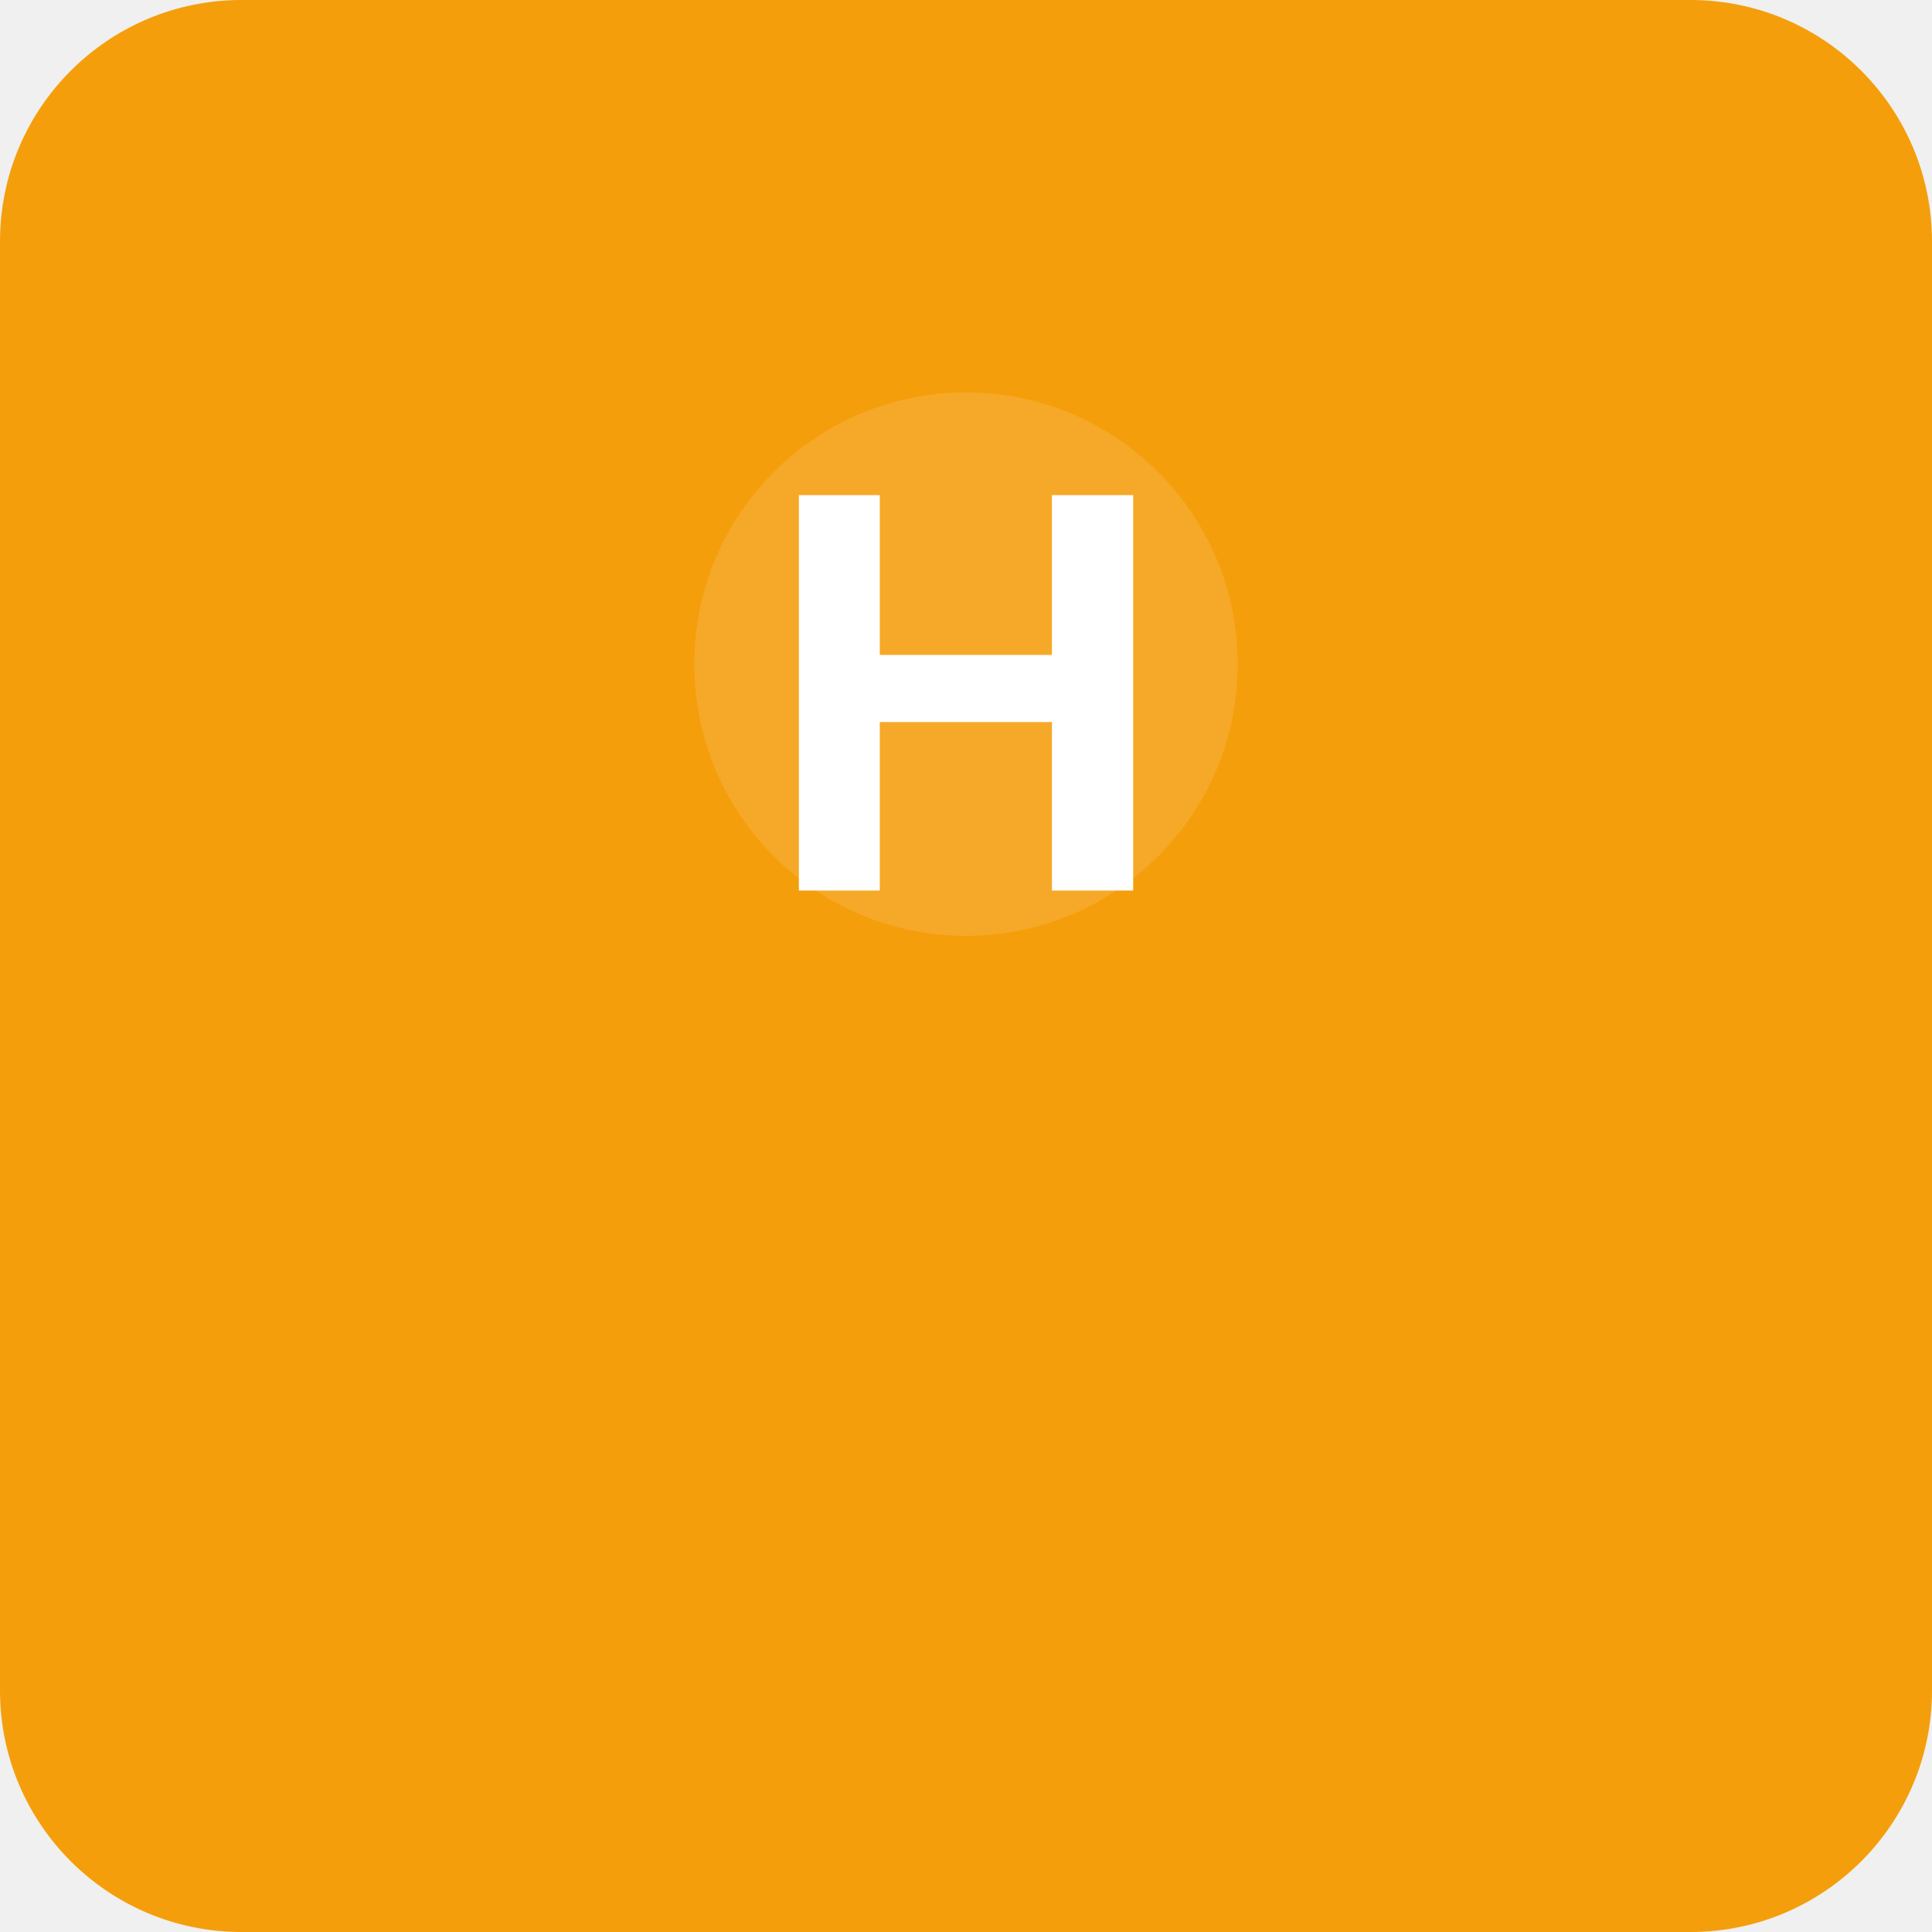
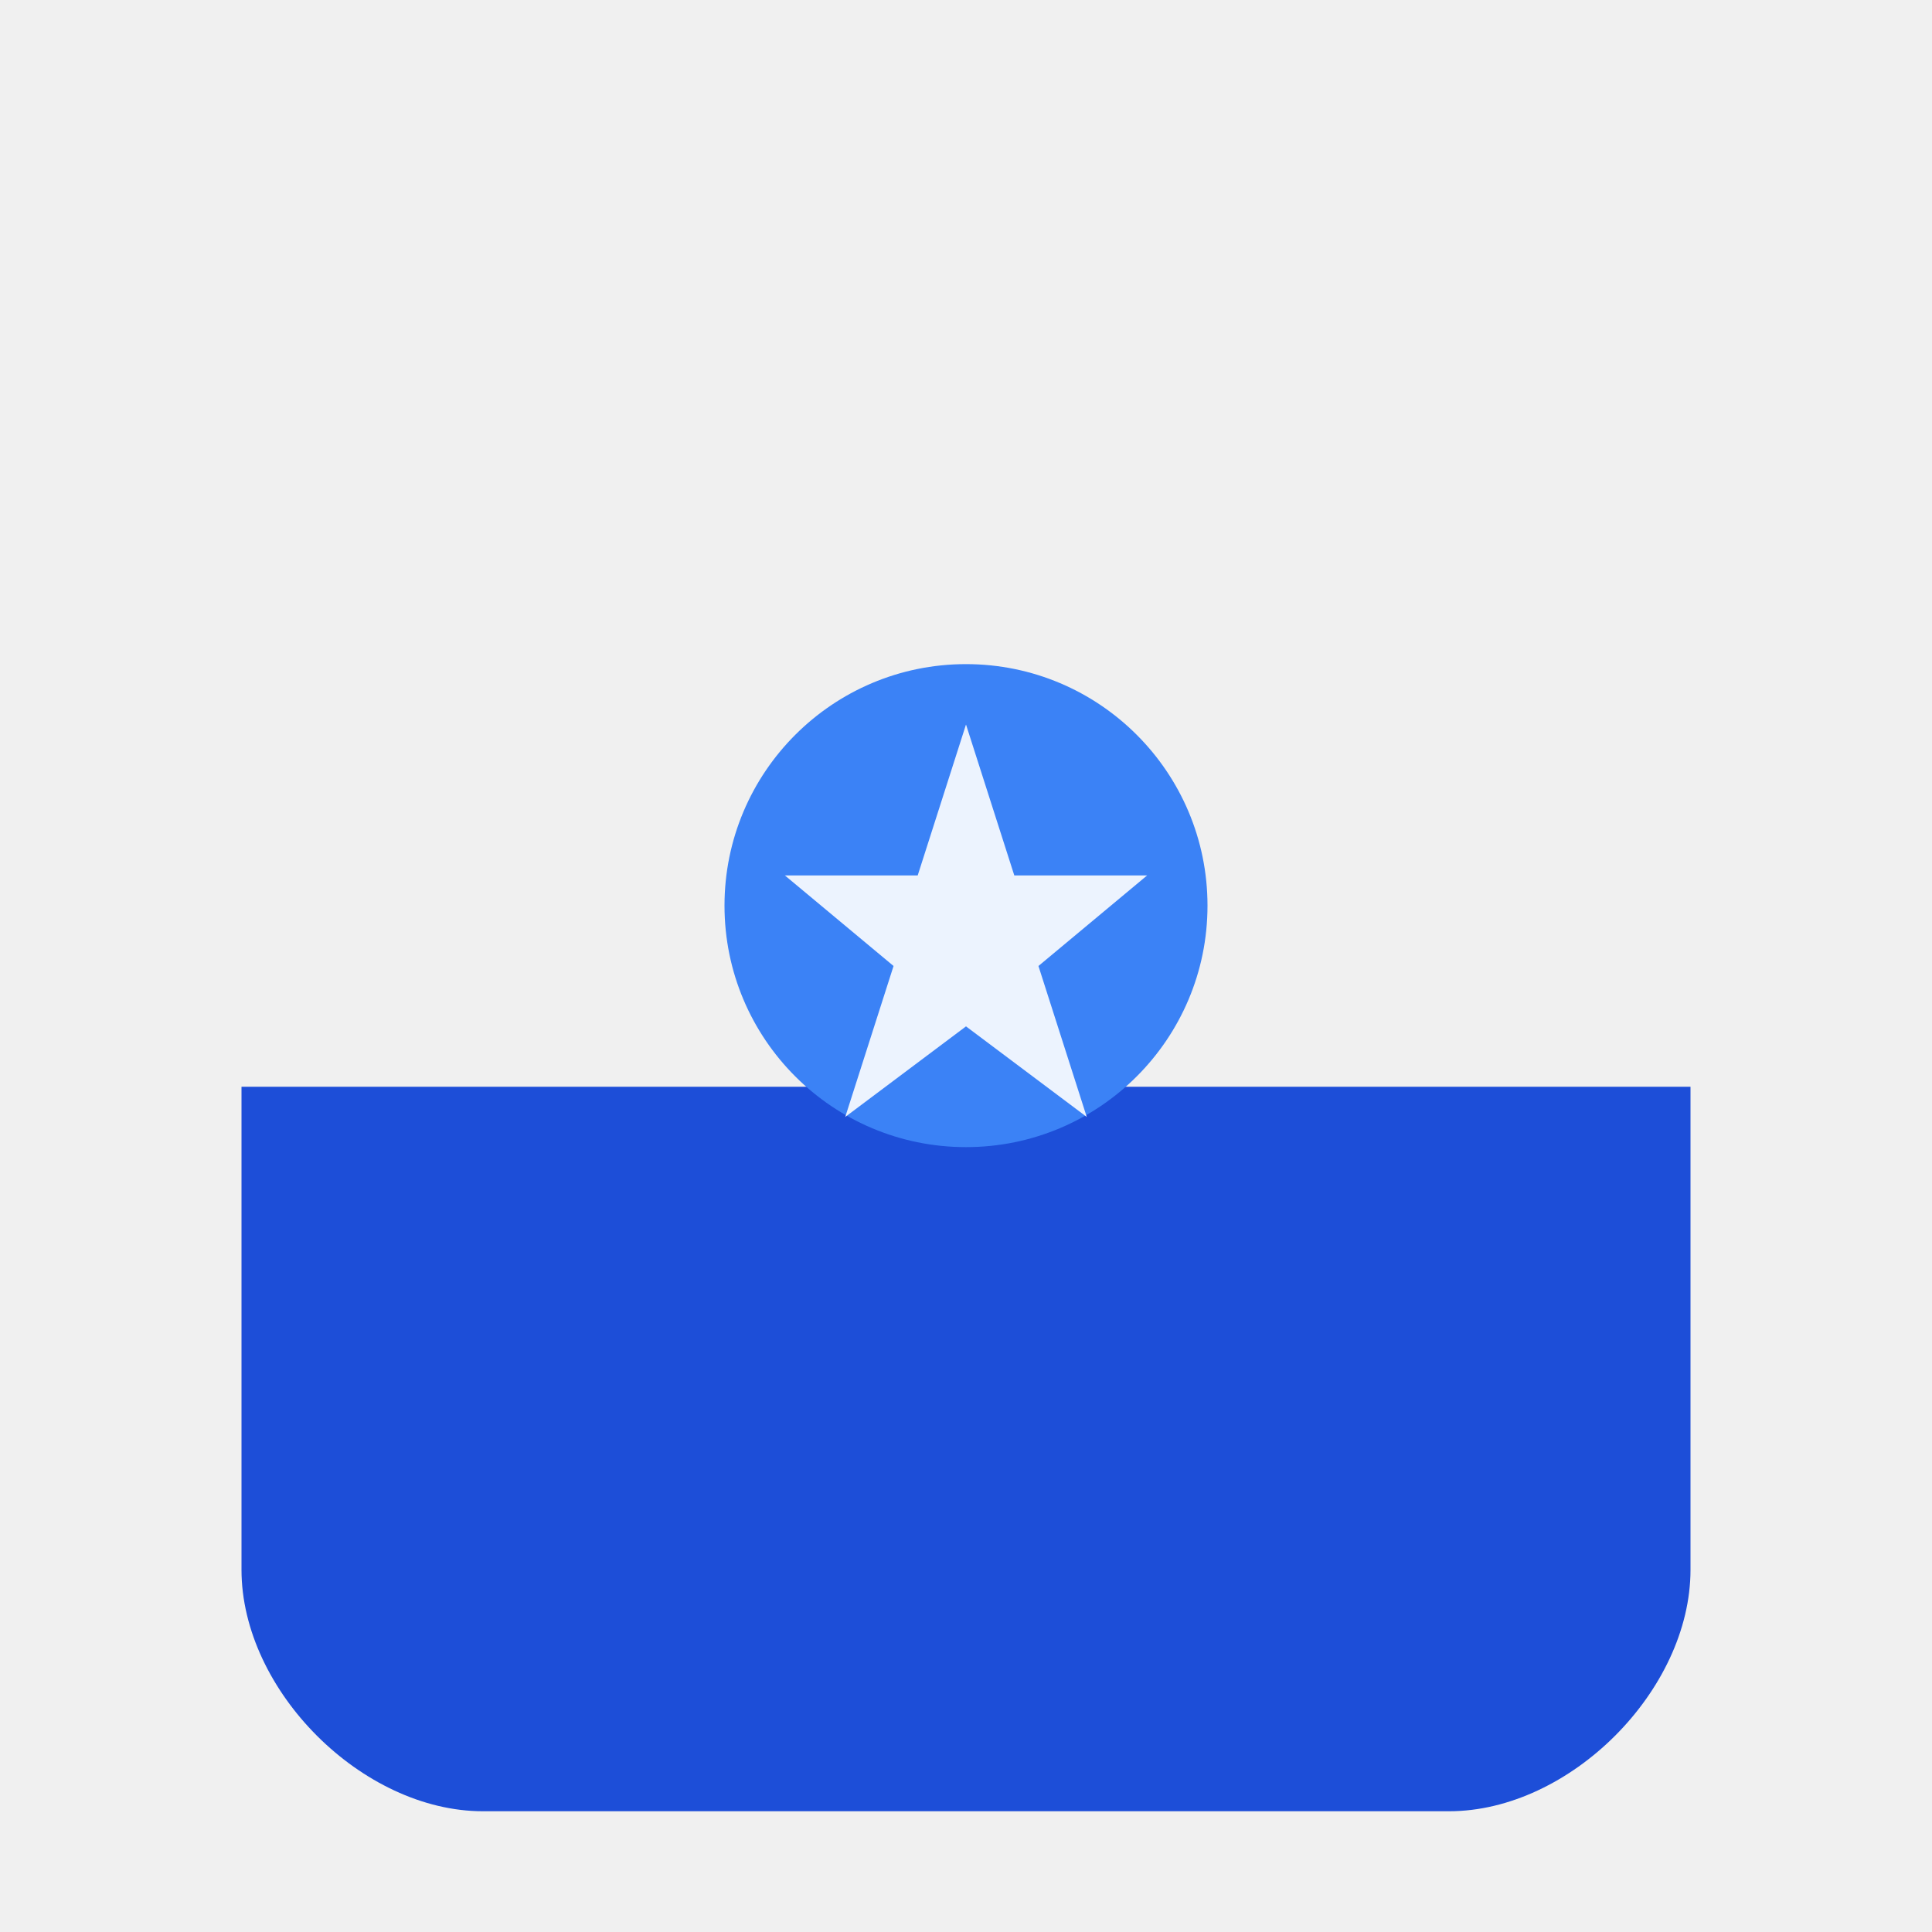
- <svg xmlns="http://www.w3.org/2000/svg" viewBox="0 0 256 256">
-   <rect width="100%" height="100%" rx="32" fill="#f59e0b" />
-   <g transform="translate(48,48)">
-     <circle cx="80" cy="40" r="36" fill="#ffffff" opacity="0.12" />
-     <text x="80" y="70" font-family="Inter,Segoe UI,Roboto,Helvetica,Arial,sans-serif" font-size="72" font-weight="700" fill="#ffffff" text-anchor="middle">H</text>
-   </g>
+ <svg xmlns="http://www.w3.org/2000/svg" width="32" height="32" viewBox="0 0 32 32" fill="none">
+   <path d="M4 18 C4 18, 4 24, 4 26 C4 28, 6 30, 8 30 L24 30 C26 30, 28 28, 28 26 L28 18 Z" fill="url(#bookGrad)" />
+   <path d="M16 4 L16 14" stroke="url(#rayGrad)" stroke-width="2.5" stroke-linecap="round" />
+   <circle cx="16" cy="15" r="4" fill="url(#starGrad)" />
+   <path d="M16 12 L16.8 14.5 L19 14.5 L17.2 16 L18 18.5 L16 17 L14 18.5 L14.8 16 L13 14.5 L15.2 14.5 Z" fill="white" opacity="0.9" />
+   <defs>
+     <linearGradient id="bookGrad" x1="4" y1="18" x2="28" y2="30">
+       <stop offset="0%" stop-color="#1d4ed8" />
+       <stop offset="100%" stop-color="#0d9488" />
+     </linearGradient>
+     <linearGradient id="rayGrad" x1="16" y1="4" x2="16" y2="14">
+       <stop offset="0%" stop-color="#fbbf24" />
+       <stop offset="100%" stop-color="#f59e0b" />
+     </linearGradient>
+     <linearGradient id="starGrad" x1="12" y1="11" x2="20" y2="19">
+       <stop offset="0%" stop-color="#3b82f6" />
+       <stop offset="100%" stop-color="#2dd4bf" />
+     </linearGradient>
+   </defs>
</svg>
